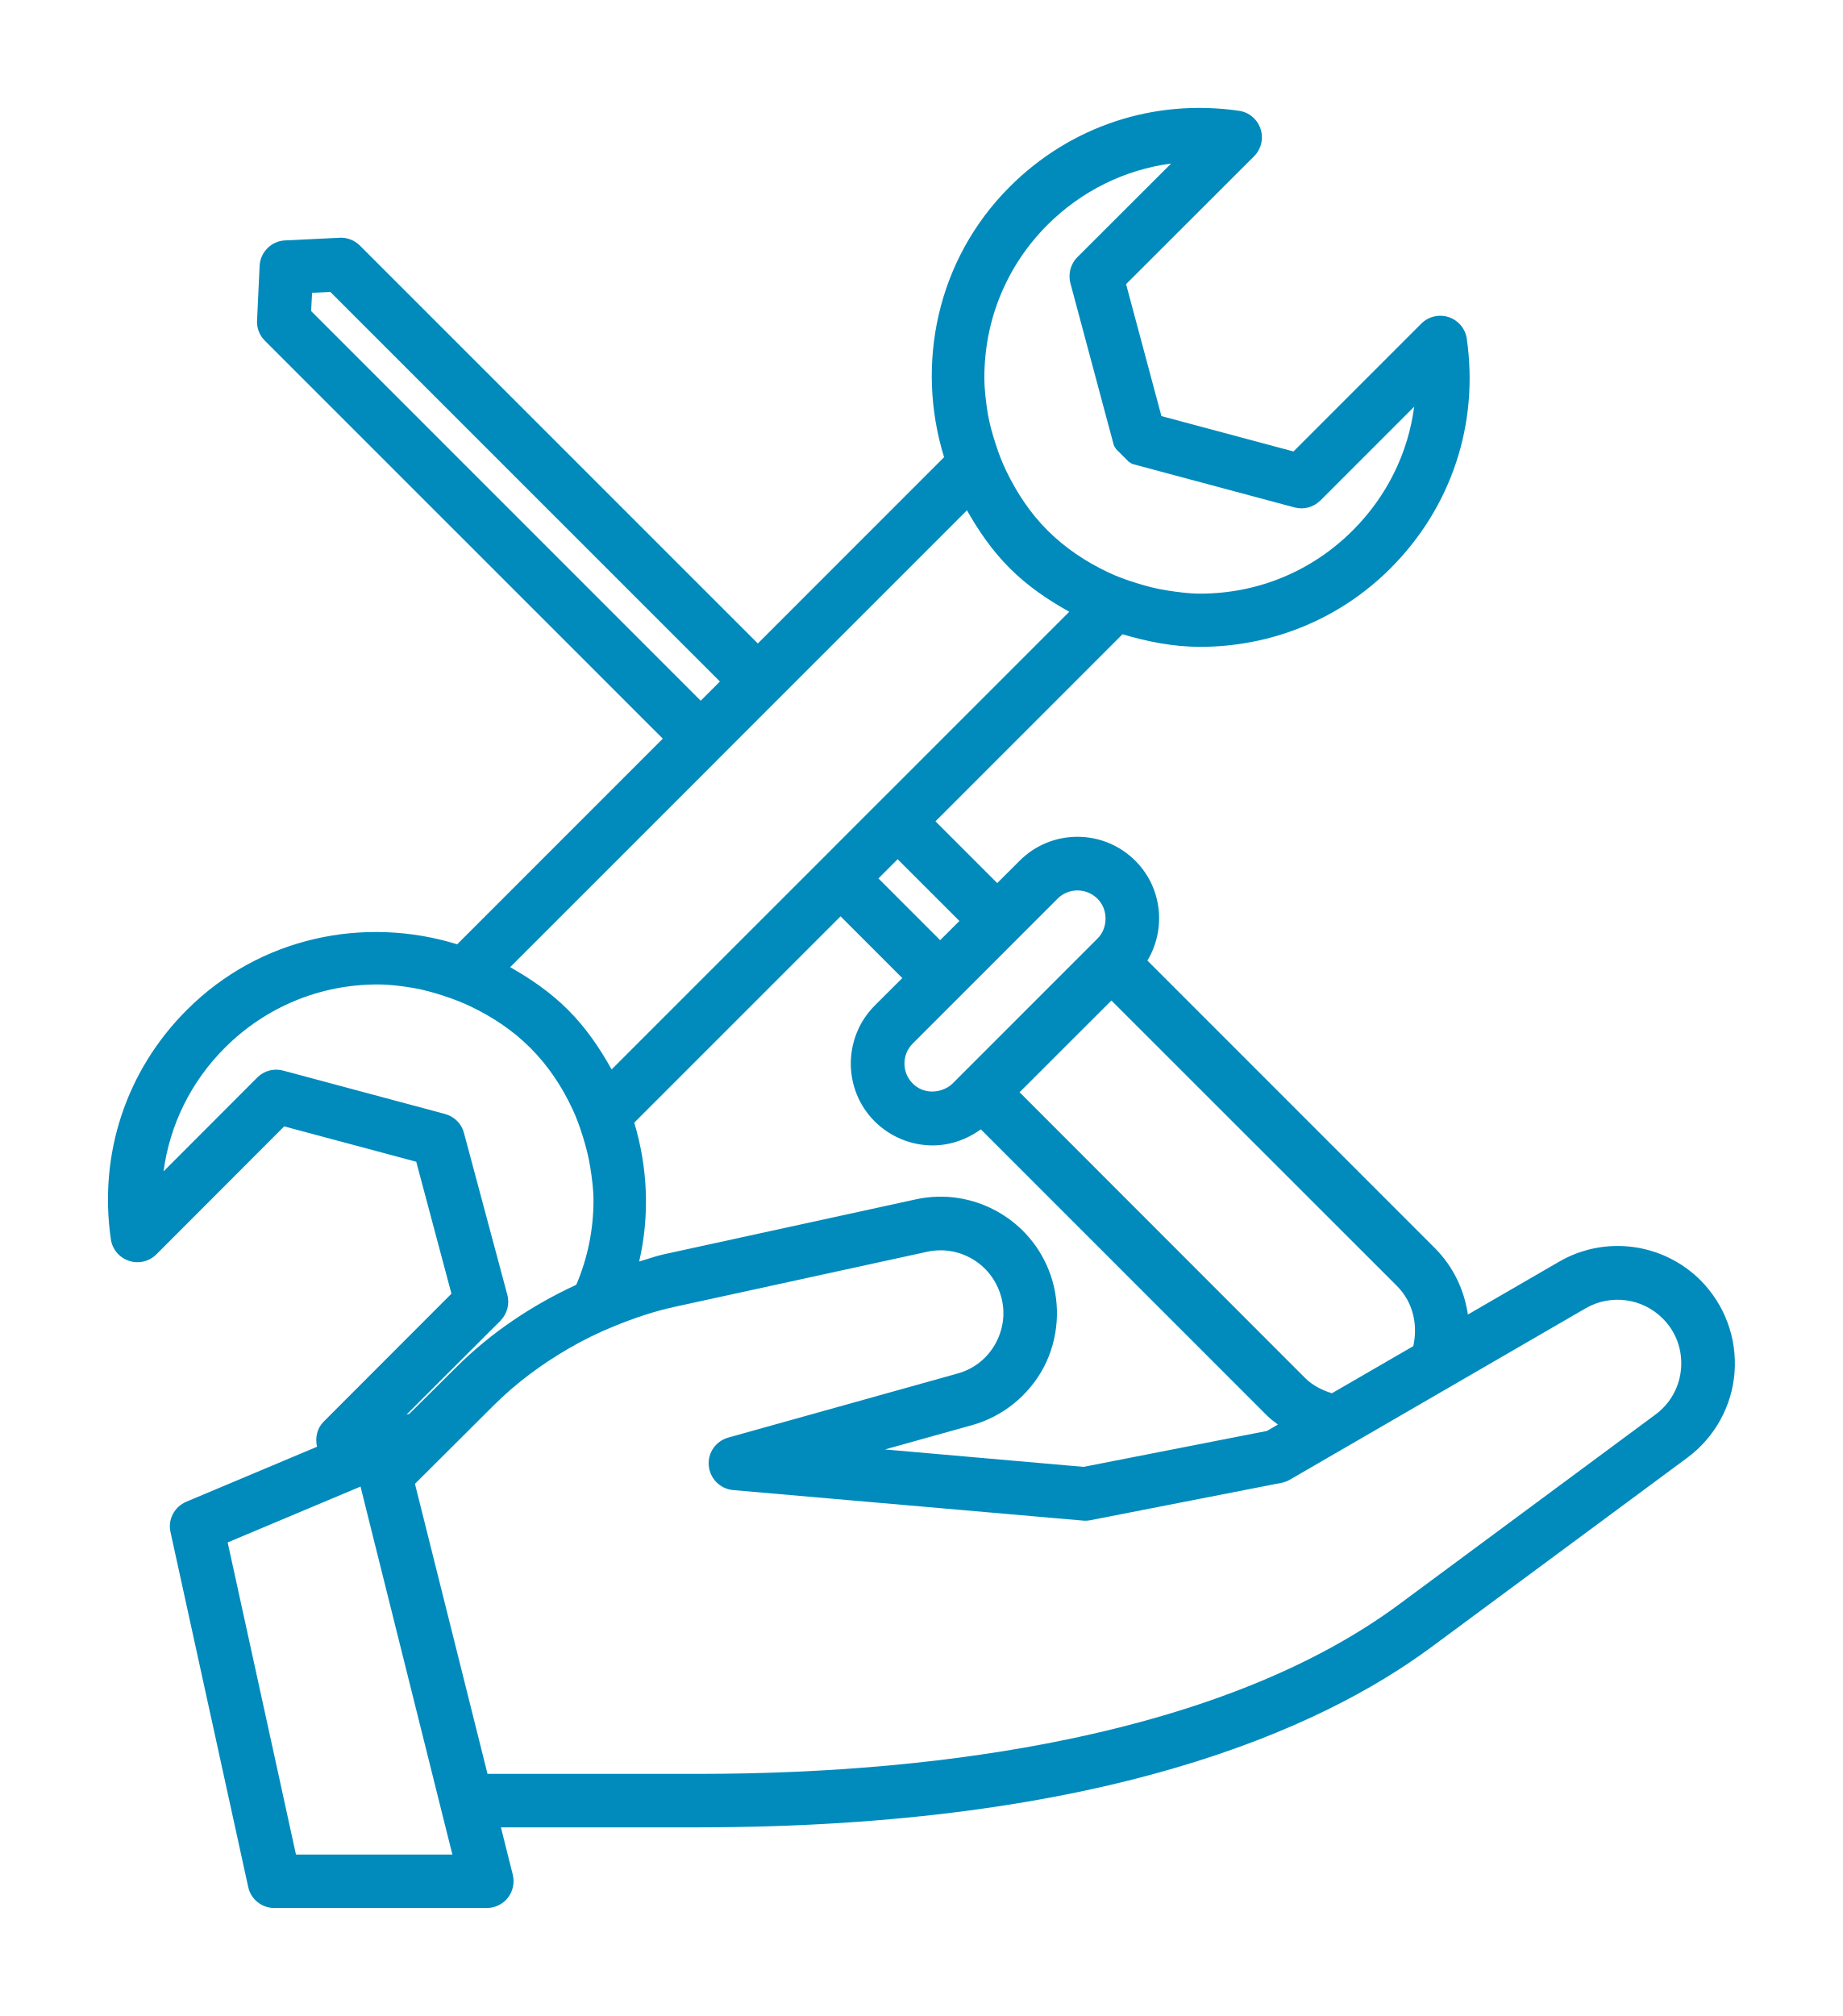
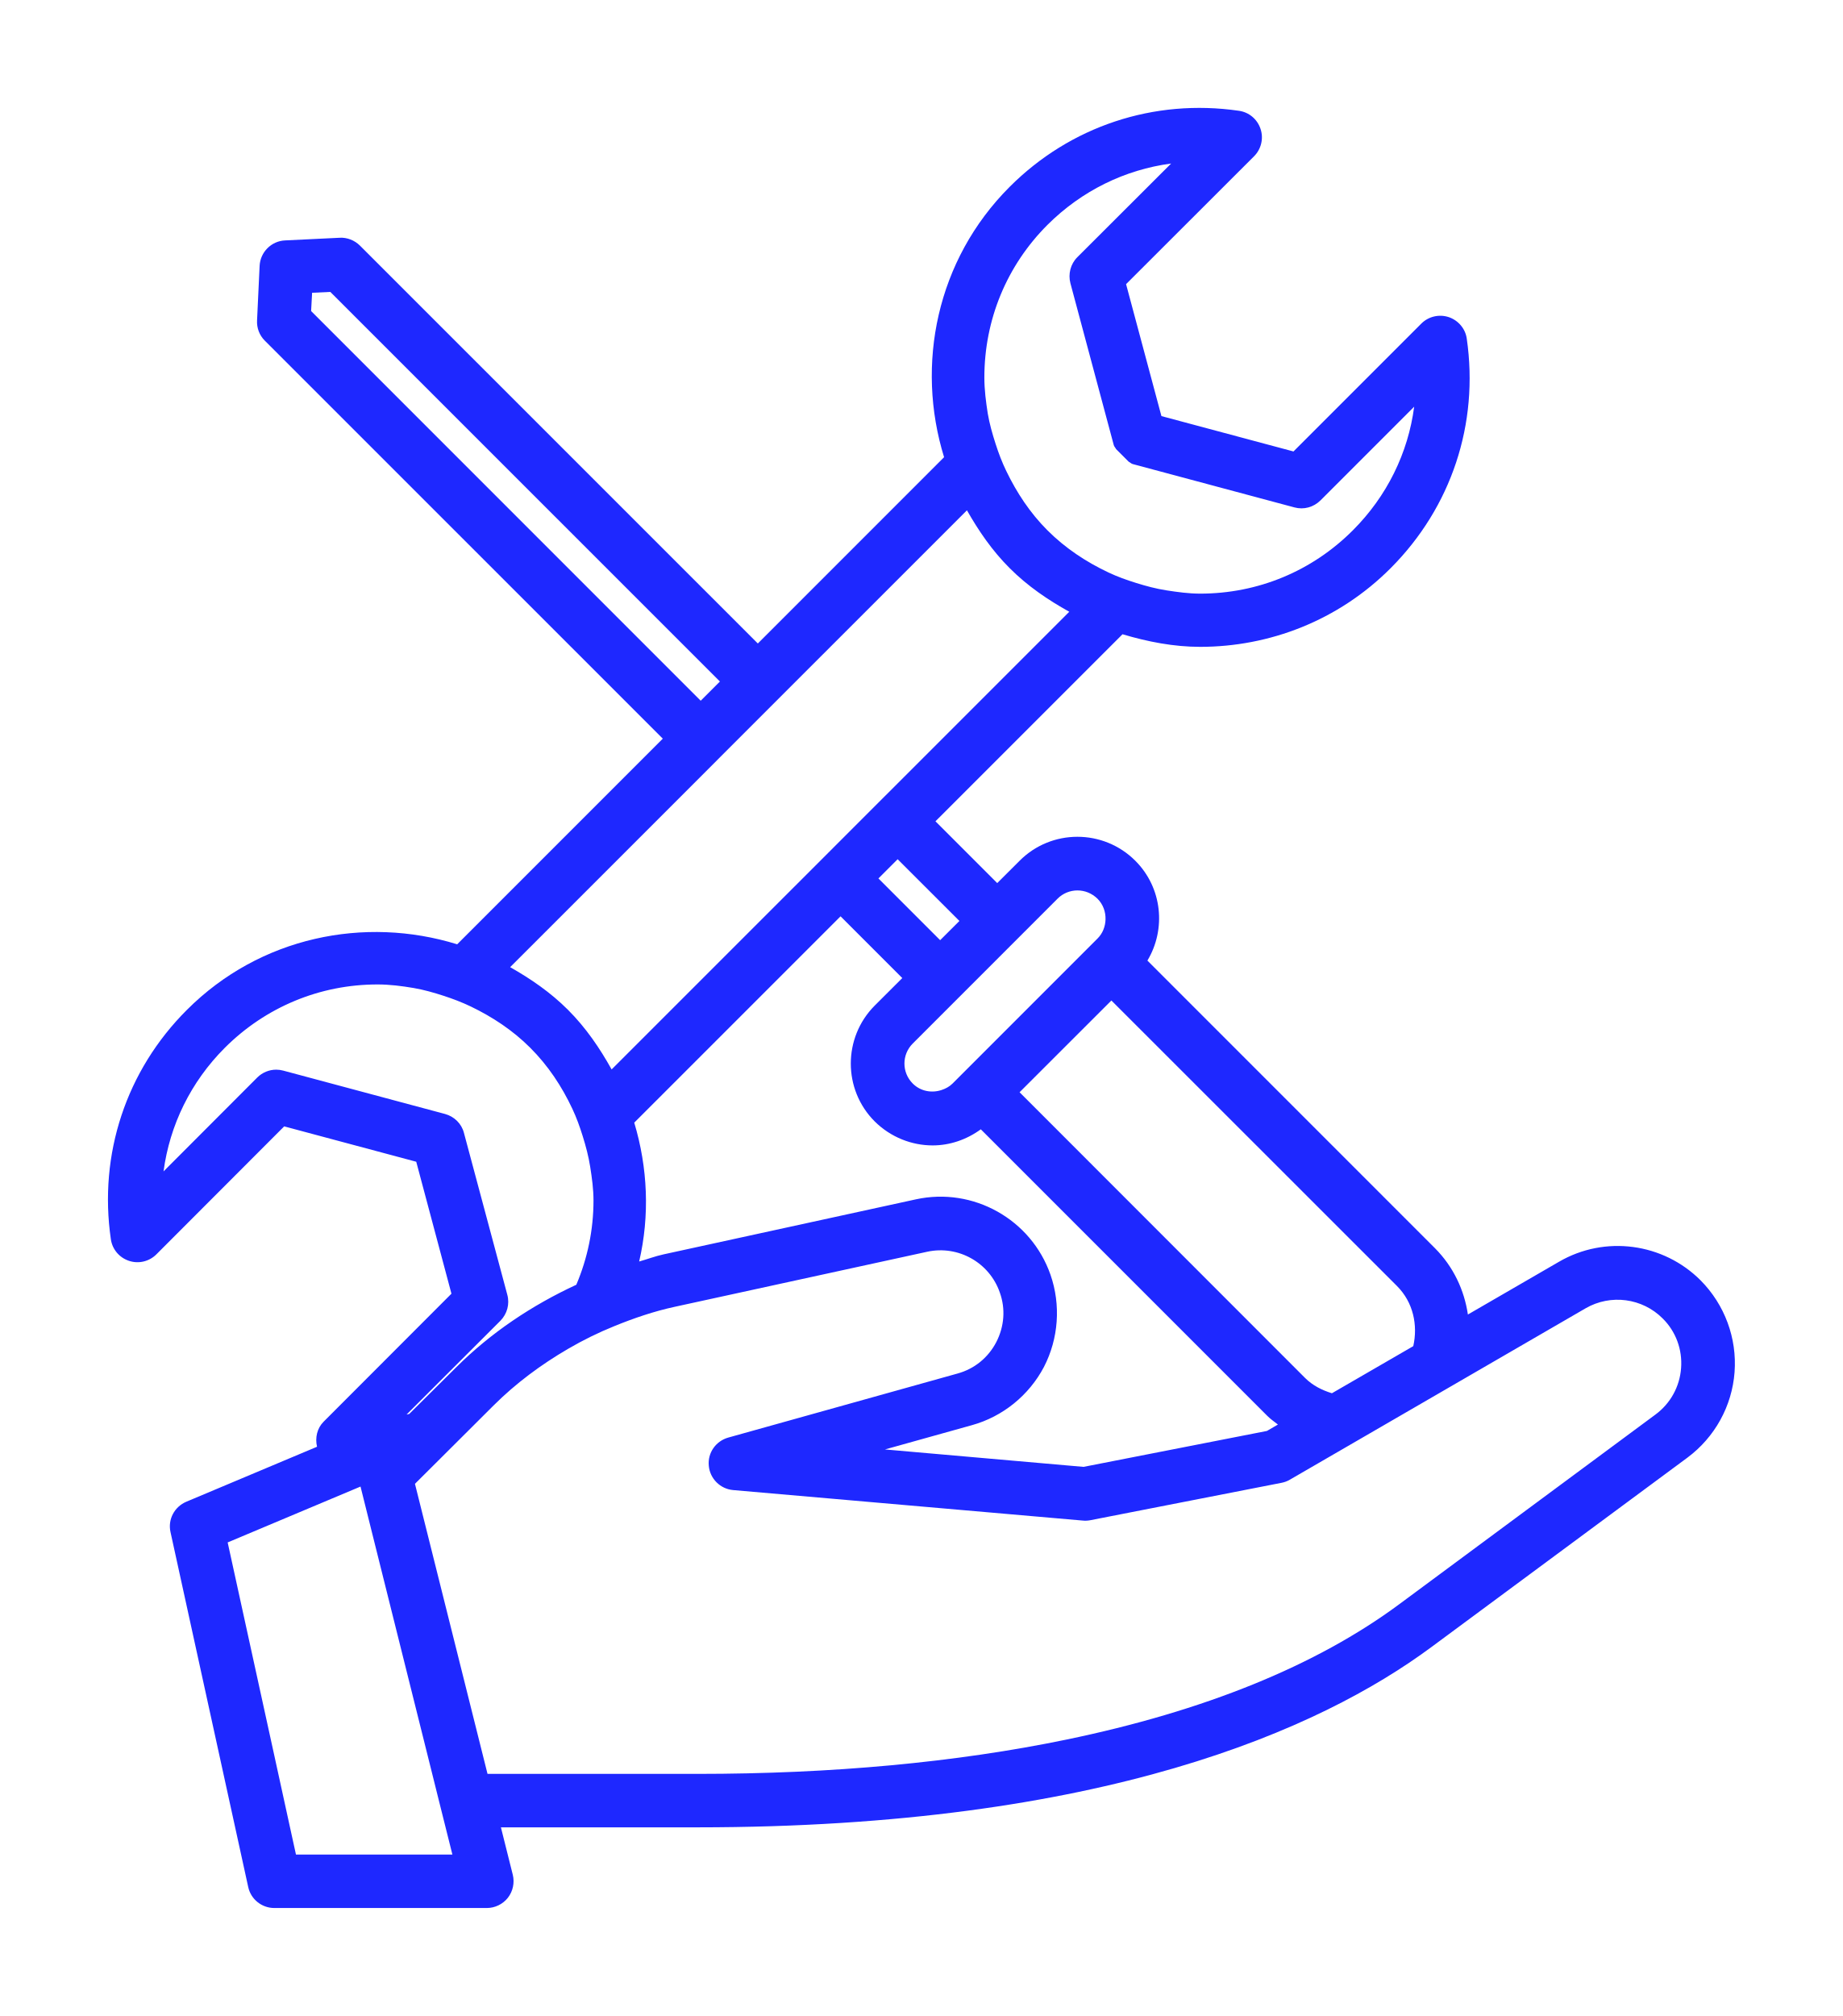
- <svg xmlns="http://www.w3.org/2000/svg" fill="#008BBC" version="1.1" viewBox="0 0 38.935 42.583">
+ <svg xmlns="http://www.w3.org/2000/svg" fill="#1E28FF" version="1.1" viewBox="0 0 38.935 42.583">
  <path d="M30.237,34.794c0.003-0.003,0.006-0.003,5.414-4.005c0.578-0.43,0.943-1.088,0.996-1.806  c0.053-0.72-0.208-1.423-0.715-1.936c-0.791-0.794-2.025-0.961-2.997-0.394l-1.922,1.113c-0.076-0.512-0.303-1.006-0.696-1.401  l-6.075-6.075c0.398-0.663,0.316-1.537-0.255-2.108c-0.676-0.676-1.773-0.676-2.446,0l-0.472,0.471l-1.305-1.305l3.952-3.951  c0.536,0.16,1.085,0.266,1.64,0.266c1.459,0,2.917-0.551,4.026-1.663c1.281-1.284,1.868-3.048,1.607-4.847  c-0.029-0.21-0.178-0.385-0.379-0.454c-0.205-0.068-0.43-0.015-0.581,0.136l-2.701,2.701l-2.79-0.747l-0.747-2.787l2.704-2.701  c0.151-0.151,0.205-0.376,0.137-0.578c-0.068-0.205-0.243-0.353-0.457-0.383c-1.797-0.261-3.564,0.326-4.844,1.607  c-1.545,1.545-1.989,3.756-1.385,5.71l-3.935,3.935L7.605,5.188C7.492,5.075,7.332,5.013,7.178,5.022L6.024,5.078  C5.734,5.09,5.499,5.325,5.485,5.615L5.431,6.768c-0.009,0.157,0.05,0.315,0.163,0.427l8.409,8.407l-4.344,4.344  c-1.954-0.604-4.166-0.16-5.71,1.385c-1.284,1.281-1.868,3.048-1.607,4.844c0.03,0.213,0.178,0.389,0.383,0.457  c0.202,0.068,0.427,0.015,0.578-0.136l2.701-2.704l2.79,0.747l0.744,2.787l-2.701,2.704c-0.138,0.138-0.183,0.339-0.139,0.529  l-2.761,1.161c-0.252,0.107-0.394,0.373-0.335,0.64l1.642,7.498c0.056,0.261,0.288,0.444,0.552,0.444h4.489  c0.172,0,0.338-0.08,0.445-0.216c0.107-0.137,0.145-0.317,0.104-0.486l-0.251-1.002h4.152  C23.297,38.597,27.892,36.528,30.237,34.794z M9.558,39.173H6.253l-0.126-0.575l-0.123-0.563l-0.207-0.947l-0.395-1.804  l-0.592-2.704l2.2-0.925l0.607-0.255l0.072,0.289l0.177,0.71l1.266,5.07l0.141,0.566l0.141,0.563L9.558,39.173z M5.835,22.594  c-0.148,0-0.294,0.06-0.4,0.166l-1.98,1.983c0.131-0.978,0.575-1.891,1.296-2.612c0.862-0.86,2.007-1.337,3.226-1.337  c0.259,0,0.511,0.033,0.761,0.075c0.218,0.037,0.427,0.098,0.635,0.165c0.197,0.064,0.388,0.137,0.574,0.226  c0.457,0.22,0.886,0.502,1.255,0.871c0.379,0.378,0.669,0.818,0.89,1.289c0.089,0.188,0.158,0.382,0.22,0.581  c0.066,0.211,0.122,0.423,0.157,0.643c0.037,0.235,0.07,0.471,0.07,0.713c0,0.623-0.127,1.224-0.363,1.78  c-0.936,0.434-1.802,1.009-2.542,1.748l-0.988,0.981c-0.019,0.003-0.037,0.01-0.056,0.012l1.983-1.981  c0.142-0.145,0.199-0.353,0.145-0.549l-0.916-3.418c-0.05-0.196-0.205-0.347-0.4-0.4l-3.418-0.916  C5.932,22.6,5.885,22.594,5.835,22.594z M6.594,6.184l0.385-0.018l8.231,8.229l-0.406,0.406L6.573,6.57L6.594,6.184z M15.205,16.002  l0.4-0.4l0.406-0.406l0.4-0.4l0.401-0.401l3.617-3.616c0.247,0.434,0.532,0.852,0.902,1.221c0.38,0.381,0.811,0.672,1.26,0.922  l-3.626,3.625l-0.401,0.401l-0.4,0.4l-0.406,0.406l-0.4,0.4l-0.401,0.401l-4.035,4.034c-0.25-0.448-0.541-0.878-0.921-1.258  c-0.37-0.37-0.788-0.656-1.223-0.902l4.026-4.025L15.205,16.002z M20.797,7.975c0-1.219,0.471-2.363,1.334-3.226  c0.723-0.72,1.634-1.165,2.612-1.295l-1.983,1.98c-0.142,0.142-0.196,0.353-0.145,0.549l0.916,3.418  c0.009,0.033,0.035,0.055,0.049,0.085l0.267,0.267c0.03,0.014,0.052,0.04,0.084,0.049l3.418,0.916  c0.196,0.053,0.403-0.003,0.549-0.148l1.98-1.98c-0.128,0.978-0.575,1.891-1.296,2.612c-0.862,0.863-2.007,1.337-3.226,1.337  c-0.241,0-0.476-0.033-0.71-0.069c-0.22-0.034-0.433-0.091-0.644-0.157c-0.199-0.062-0.393-0.131-0.581-0.22  c-0.471-0.222-0.912-0.512-1.291-0.891c-0.369-0.369-0.65-0.797-0.87-1.253c-0.09-0.186-0.163-0.378-0.226-0.575  c-0.067-0.209-0.128-0.42-0.165-0.639C20.83,8.485,20.797,8.233,20.797,7.975z M22.763,18.808c0.154,0,0.305,0.059,0.424,0.175  c0.121,0.121,0.175,0.281,0.17,0.441c-0.005,0.146-0.059,0.291-0.17,0.401l-0.107,0.107l-2.739,2.739l-0.216,0.216  c-0.067,0.067-0.148,0.109-0.233,0.137c-0.207,0.069-0.445,0.027-0.608-0.137c-0.234-0.234-0.234-0.611,0-0.845l3.06-3.06  C22.458,18.867,22.612,18.808,22.763,18.808z M22.194,26.925c-0.409-1.171-1.634-1.856-2.843-1.592l-5.33,1.162  c-0.177,0.038-0.344,0.103-0.517,0.151c0.225-0.969,0.183-1.977-0.104-2.933l4.359-4.358l1.304,1.304l-0.583,0.582  c-0.673,0.676-0.673,1.773,0,2.446c0.338,0.335,0.783,0.507,1.224,0.507c0.359,0,0.715-0.119,1.018-0.34l6.053,6.053  c0.07,0.07,0.148,0.123,0.224,0.183l-0.232,0.135l-3.875,0.759l-4.195-0.368l1.838-0.513c0.652-0.181,1.206-0.631,1.521-1.23  C22.366,28.274,22.416,27.563,22.194,26.925z M29.859,28.434l-1.719,0.995c-0.206-0.064-0.403-0.16-0.566-0.322l-6.033-6.036  l1.94-1.938l6.035,6.032C29.86,27.511,29.958,27.99,29.859,28.434z M19.863,19.859l-1.304-1.304l0.406-0.406l1.305,1.304  L19.863,19.859z M8.767,31.342l0.434-0.432l0.882-0.879l0.346-0.345c0.472-0.47,1.005-0.864,1.573-1.195  c0.315-0.184,0.641-0.344,0.98-0.481c0.413-0.168,0.837-0.313,1.278-0.408l5.33-1.162c0.655-0.142,1.314,0.228,1.533,0.86  c0.125,0.347,0.095,0.72-0.074,1.049c-0.172,0.329-0.462,0.566-0.821,0.664l-4.841,1.352c-0.264,0.074-0.439,0.323-0.412,0.596  c0.024,0.273,0.243,0.489,0.513,0.513l7.385,0.644c0.053,0.006,0.107,0.003,0.157-0.006l4.044-0.791  c0.062-0.012,0.121-0.033,0.175-0.065l1.093-0.633l2.465-1.428l2.694-1.561c0.528-0.305,1.198-0.216,1.628,0.216  c0.279,0.276,0.418,0.658,0.388,1.049c-0.029,0.391-0.225,0.747-0.543,0.981c0,0-5.375,3.979-5.407,4.002  c-1.755,1.301-4.127,2.262-7.044,2.864c-2.325,0.48-4.942,0.723-7.788,0.723H10.3L8.767,31.342z" />
</svg>
